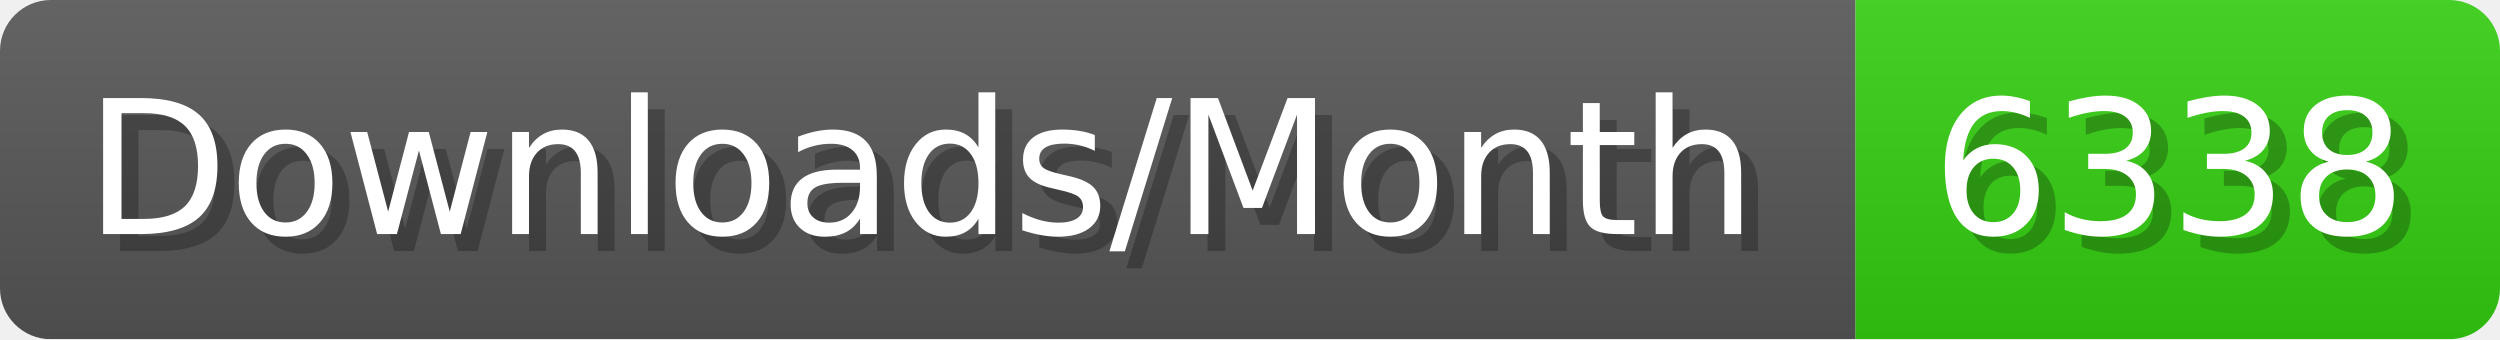
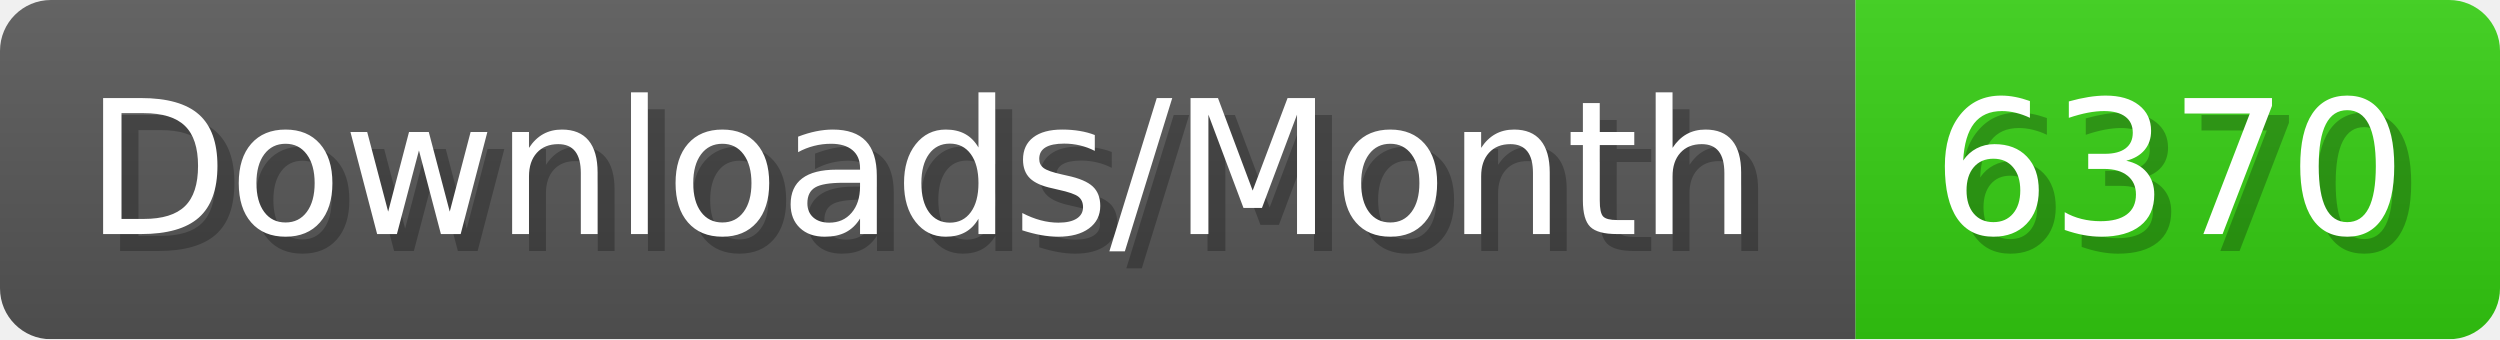
- <svg xmlns="http://www.w3.org/2000/svg" width="147.4" height="20" viewBox="0 0 1474 200" role="img" aria-label="Downloads/Month: 6338">
+ <svg xmlns="http://www.w3.org/2000/svg" width="147.4" height="20" viewBox="0 0 1474 200" role="img" aria-label="Downloads/Month: 6370">
  <linearGradient id="YlXUI" x2="0" y2="100%">
    <stop offset="0" stop-opacity=".1" stop-color="#EEE" />
    <stop offset="1" stop-opacity=".1" />
  </linearGradient>
  <mask id="JHhop">
    <rect width="1474" height="200" rx="30" fill="#FFF" />
  </mask>
  <g mask="url(#JHhop)">
    <rect width="1094" height="200" fill="#555" />
    <rect width="380" height="200" fill="#3C1" x="1094" />
    <rect width="1474" height="200" fill="url(#YlXUI)" />
  </g>
  <g aria-hidden="true" fill="#fff" text-anchor="start" font-family="Verdana,DejaVu Sans,sans-serif" font-size="110">
    <text x="60" y="148" textLength="994" fill="#000" opacity="0.25">Downloads/Month</text>
    <text x="50" y="138" textLength="994">Downloads/Month</text>
-     <text x="1149" y="148" textLength="280" fill="#000" opacity="0.25">6338</text>
-     <text x="1139" y="138" textLength="280">6338</text>
+     <text x="1149" y="148" textLength="280" fill="#000" opacity="0.25">6370</text>
+     <text x="1139" y="138" textLength="280">6370</text>
  </g>
</svg>
